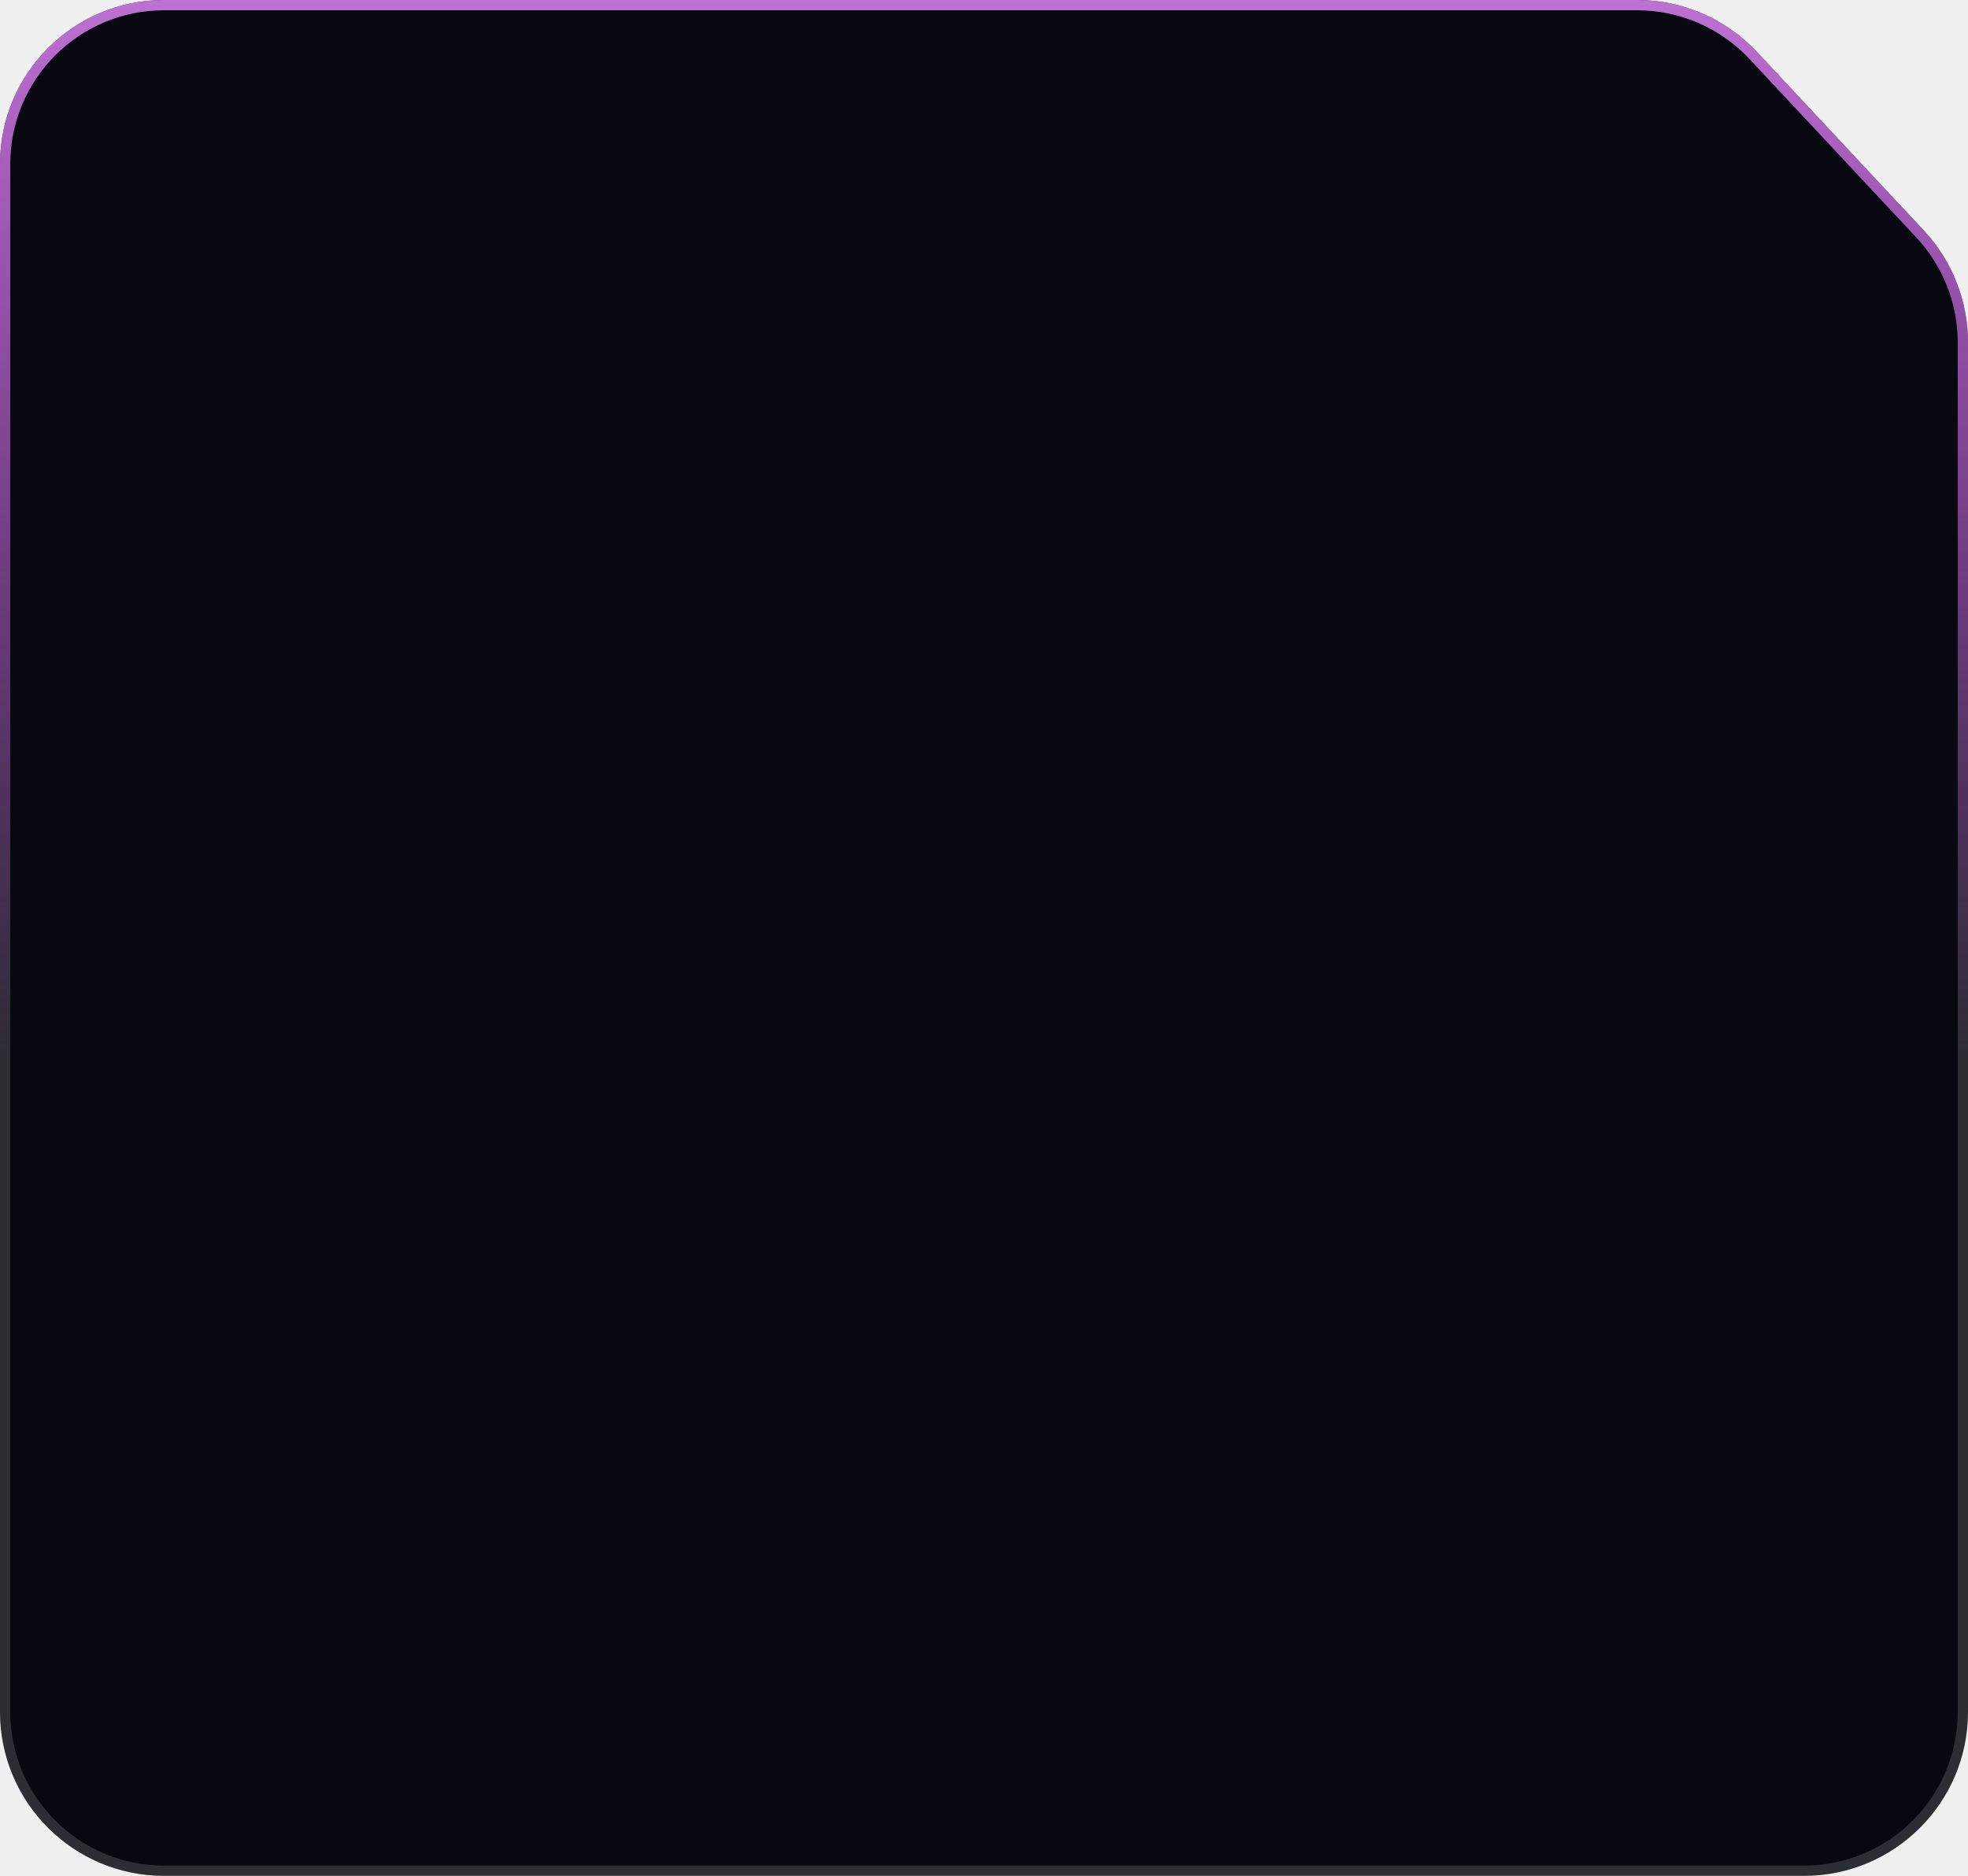
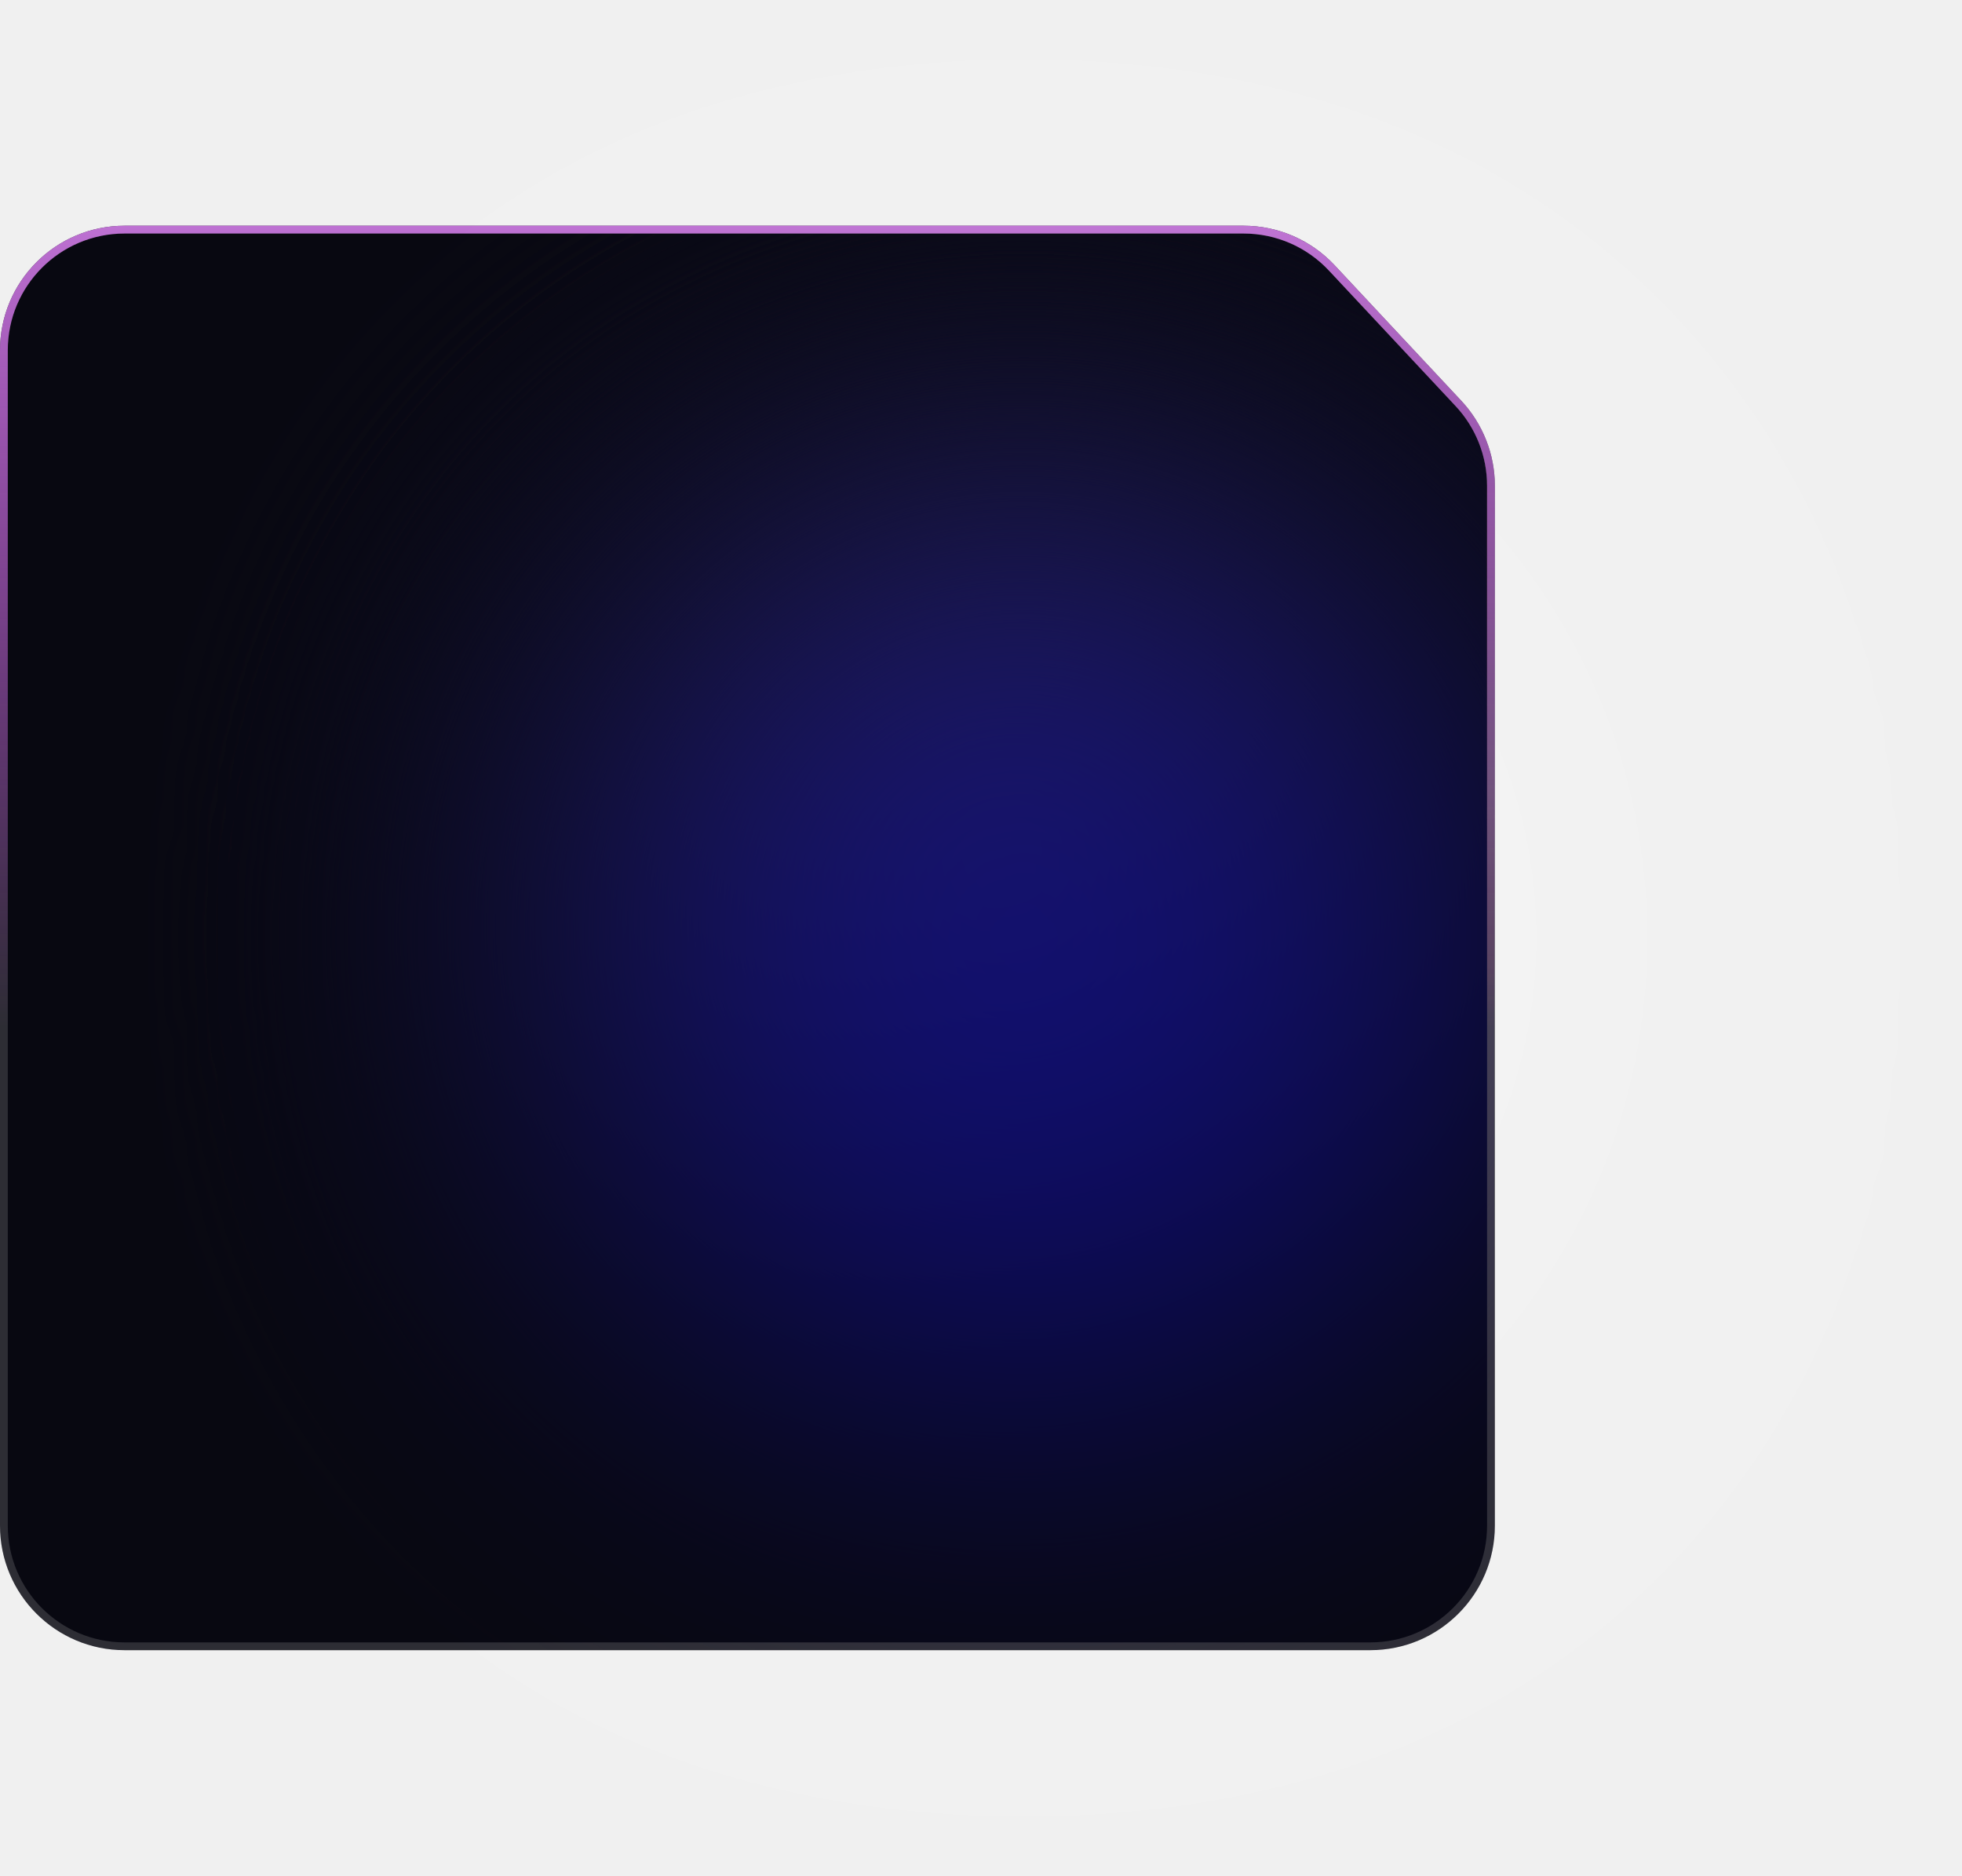
- <svg xmlns="http://www.w3.org/2000/svg" width="384" height="366" viewBox="0 0 384 366" fill="none">
-   <path d="M319.453 0H32C14.327 0 0 14.327 0 32V334C0 351.673 14.327 366 32 366H352C369.673 366 384 351.673 384 334V66.823C384 58.709 380.918 50.899 375.378 44.972L342.831 10.149C336.779 3.675 328.314 0 319.453 0Z" fill="#080811" />
-   <path d="M32 1H319.453C328.037 1 336.238 4.56 342.1 10.832L374.648 45.654C380.015 51.397 383 58.963 383 66.823V334C383 351.121 369.121 365 352 365H32C14.879 365 1 351.121 1 334V32C1 14.879 14.879 1 32 1Z" stroke="white" stroke-opacity="0.15" stroke-width="2" />
-   <path d="M32 1H319.453C328.037 1 336.238 4.56 342.1 10.832L374.648 45.654C380.015 51.397 383 58.963 383 66.823V334C383 351.121 369.121 365 352 365H32C14.879 365 1 351.121 1 334V32C1 14.879 14.879 1 32 1Z" stroke="url(#paint0_linear_56_35818)" stroke-opacity="0.85" stroke-width="2" />
+ <svg xmlns="http://www.w3.org/2000/svg" width="504" height="482" viewBox="0 0 504 482" fill="none">
+   <path d="M319.453 58H32C14.327 58 0 72.327 0 90V392C0 409.673 14.327 424 32 424H352C369.673 424 384 409.673 384 392V124.823C384 116.709 380.918 108.899 375.378 102.972L342.831 68.149C336.779 61.675 328.314 58 319.453 58Z" fill="#080811" />
+   <path d="M32 59H319.453C328.037 59 336.238 62.56 342.1 68.832L374.648 103.655C380.015 109.397 383 116.963 383 124.823V392C383 409.121 369.121 423 352 423H32C14.879 423 1 409.121 1 392V90C1 72.879 14.879 59 32 59Z" stroke="white" stroke-opacity="0.15" stroke-width="2" />
+   <path d="M32 59H319.453C328.037 59 336.238 62.56 342.1 68.832L374.648 103.655C380.015 109.397 383 116.963 383 124.823V392C383 409.121 369.121 423 352 423H32C14.879 423 1 409.121 1 392V90C1 72.879 14.879 59 32 59Z" stroke="url(#paint0_linear_42_35419)" stroke-opacity="0.85" stroke-width="2" />
+   <g style="mix-blend-mode:color-dodge" opacity="0.4" filter="url(#filter0_f_42_35419)">
+     <g clip-path="url(#clip0_42_35419)">
+       <path d="M384 120H142V362H384V120Z" fill="white" />
+       <path d="M384 120H142V362H384V120Z" fill="#907CFF" fill-opacity="0.163" />
+       <mask id="mask0_42_35419" style="mask-type:luminance" maskUnits="userSpaceOnUse" x="142" y="120" width="242" height="242">
+         <path d="M384 120H142V362H384V120Z" fill="white" />
+       </mask>
+       <g mask="url(#mask0_42_35419)">
+         <g filter="url(#filter1_f_42_35419)">
+           <path d="M383.244 241H198.266V414.333H383.244V241Z" fill="#907CFF" />
+         </g>
+       </g>
+       <g style="mix-blend-mode:overlay">
+         <path d="M384 120H142V362H384V120Z" fill="#808080" />
+       </g>
+     </g>
+   </g>
  <defs>
-     <linearGradient id="paint0_linear_56_35818" x1="192" y1="0" x2="192" y2="366" gradientUnits="userSpaceOnUse">
+     <filter id="filter0_f_42_35419" x="22" y="0" width="482" height="482" filterUnits="userSpaceOnUse" color-interpolation-filters="sRGB">
+       <feFlood flood-opacity="0" result="BackgroundImageFix" />
+       <feBlend mode="normal" in="SourceGraphic" in2="BackgroundImageFix" result="shape" />
+       <feGaussianBlur stdDeviation="60" result="effect1_foregroundBlur_42_35419" />
+     </filter>
+     <filter id="filter1_f_42_35419" x="-51.734" y="-9" width="684.979" height="673.332" filterUnits="userSpaceOnUse" color-interpolation-filters="sRGB">
+       <feFlood flood-opacity="0" result="BackgroundImageFix" />
+       <feBlend mode="normal" in="SourceGraphic" in2="BackgroundImageFix" result="shape" />
+       <feGaussianBlur stdDeviation="125" result="effect1_foregroundBlur_42_35419" />
+     </filter>
+     <linearGradient id="paint0_linear_42_35419" x1="192" y1="58" x2="192" y2="424" gradientUnits="userSpaceOnUse">
      <stop stop-color="#D77DEE" />
      <stop offset="0.563" stop-color="#D633FF" stop-opacity="0" />
    </linearGradient>
+     <clipPath id="clip0_42_35419">
+       <rect x="142" y="120" width="242" height="242" rx="121" fill="white" />
+     </clipPath>
  </defs>
</svg>
